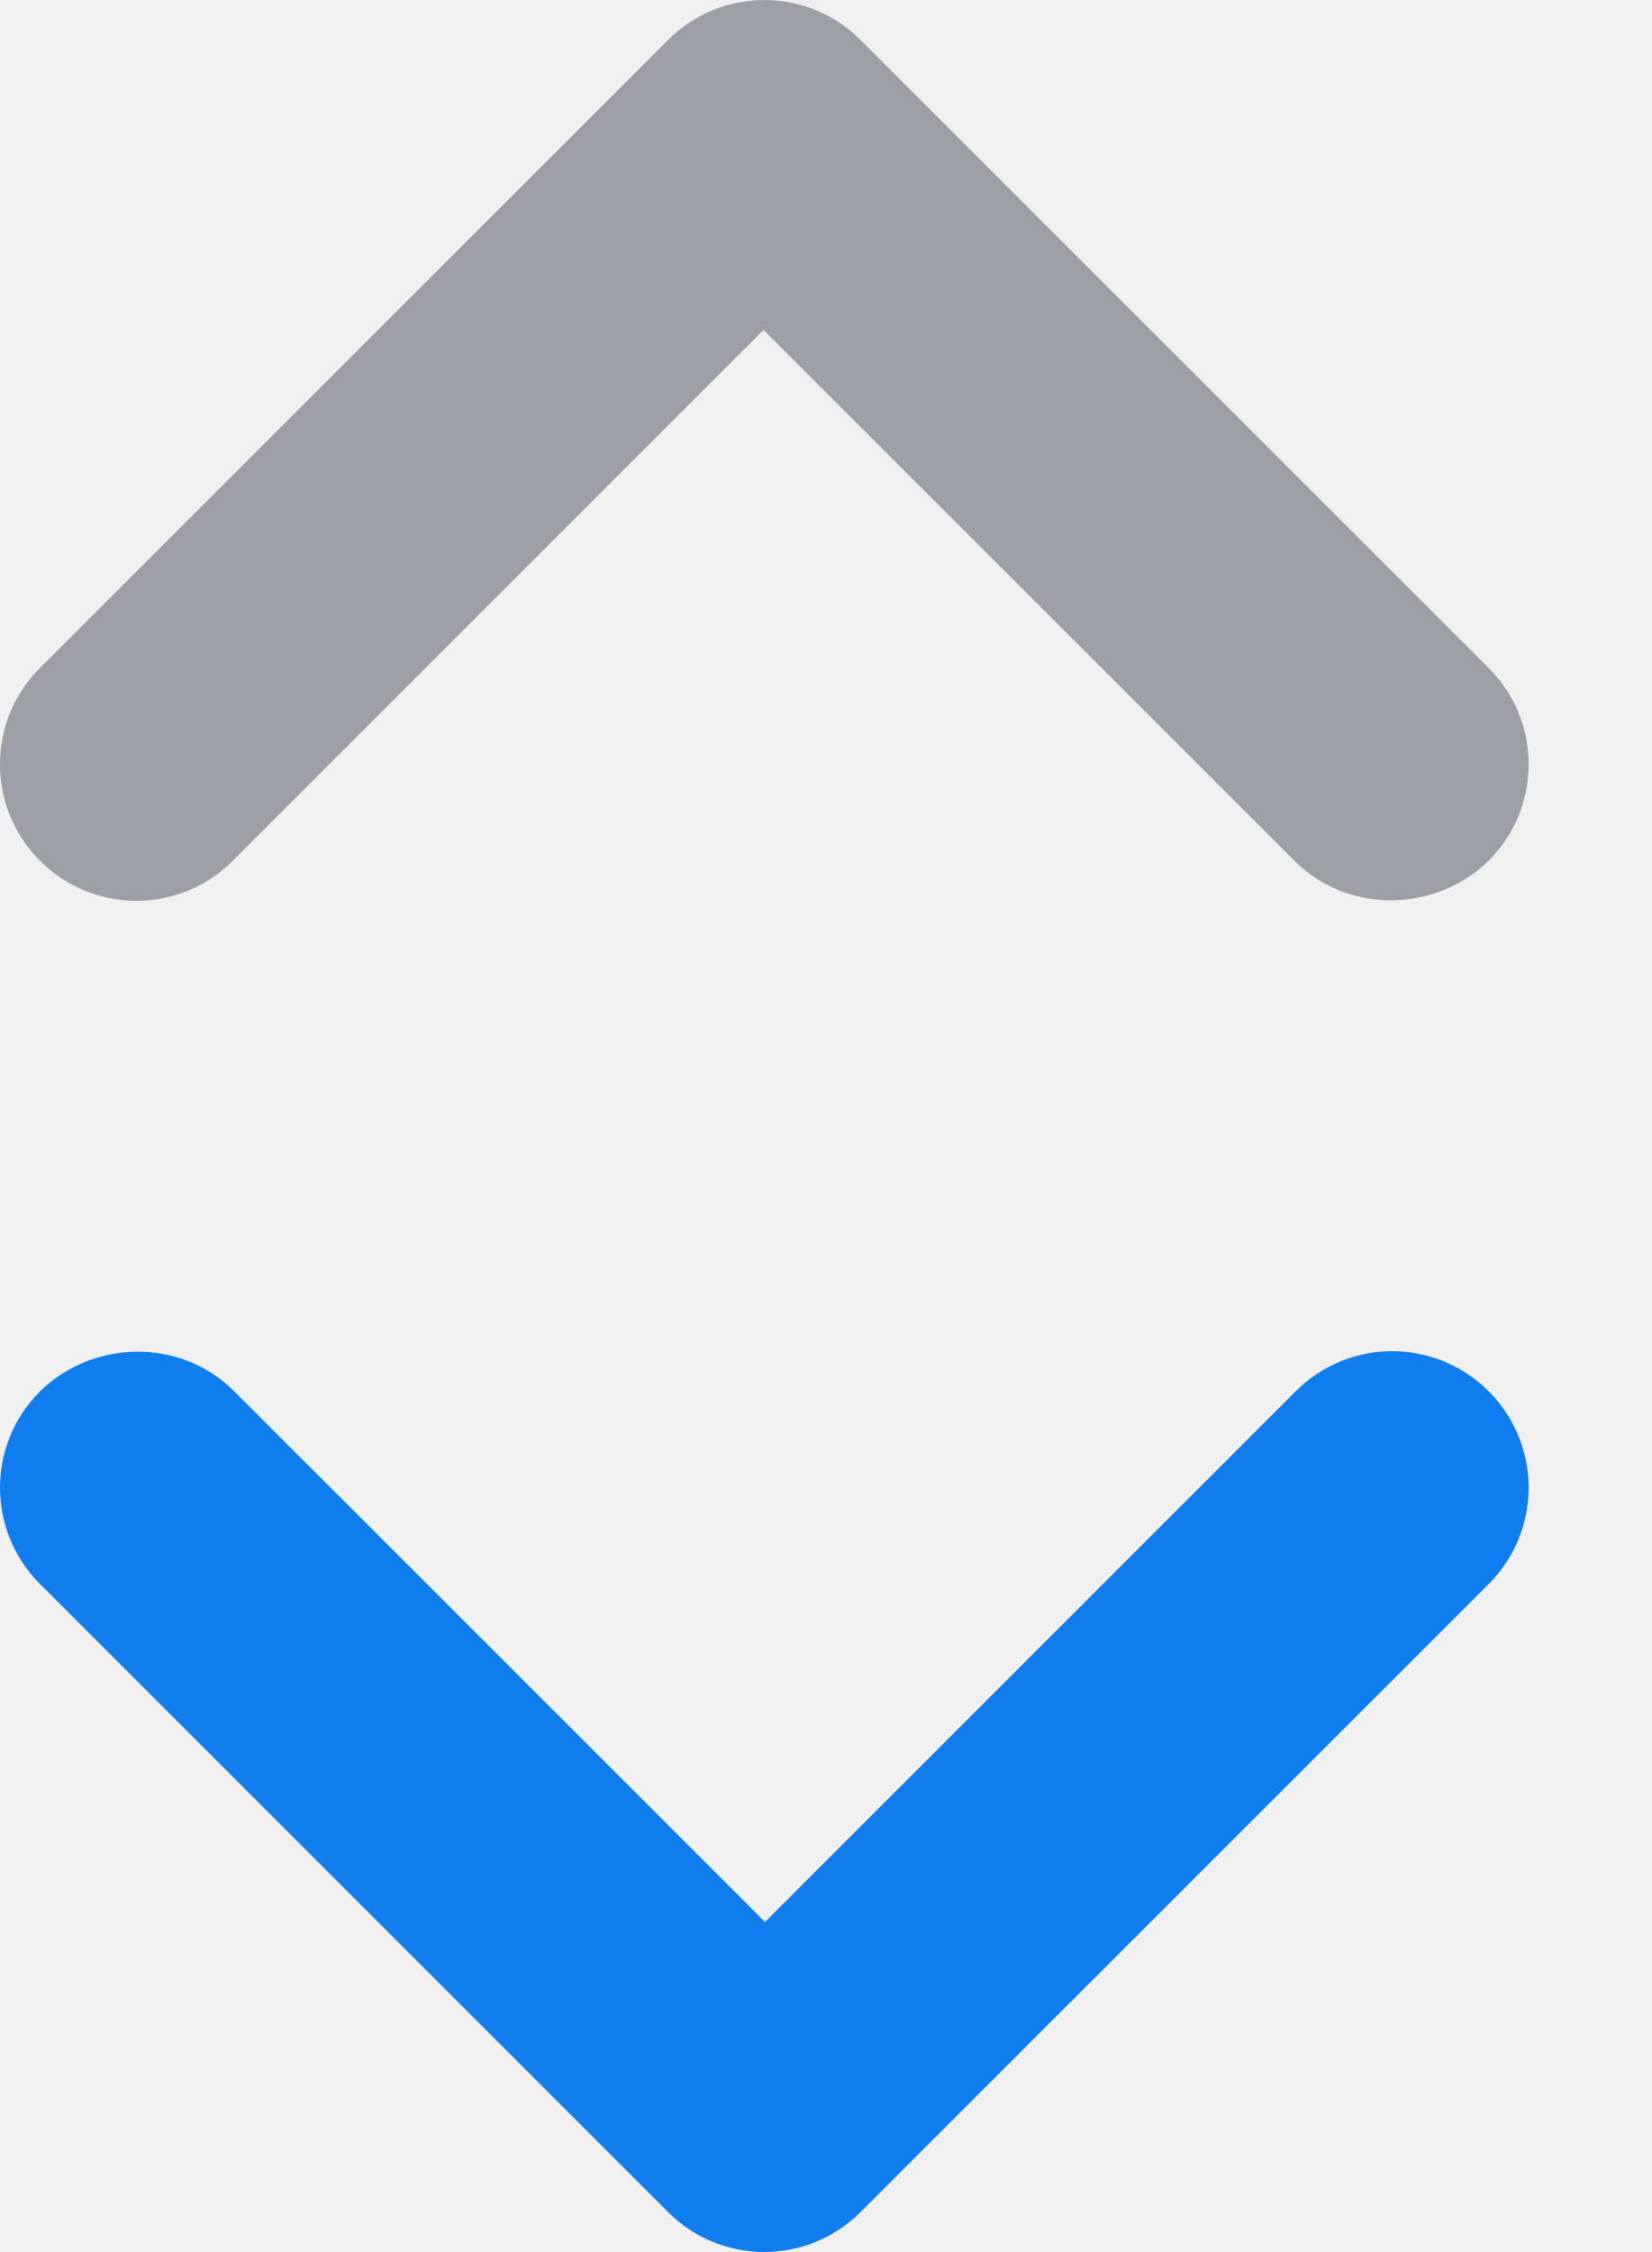
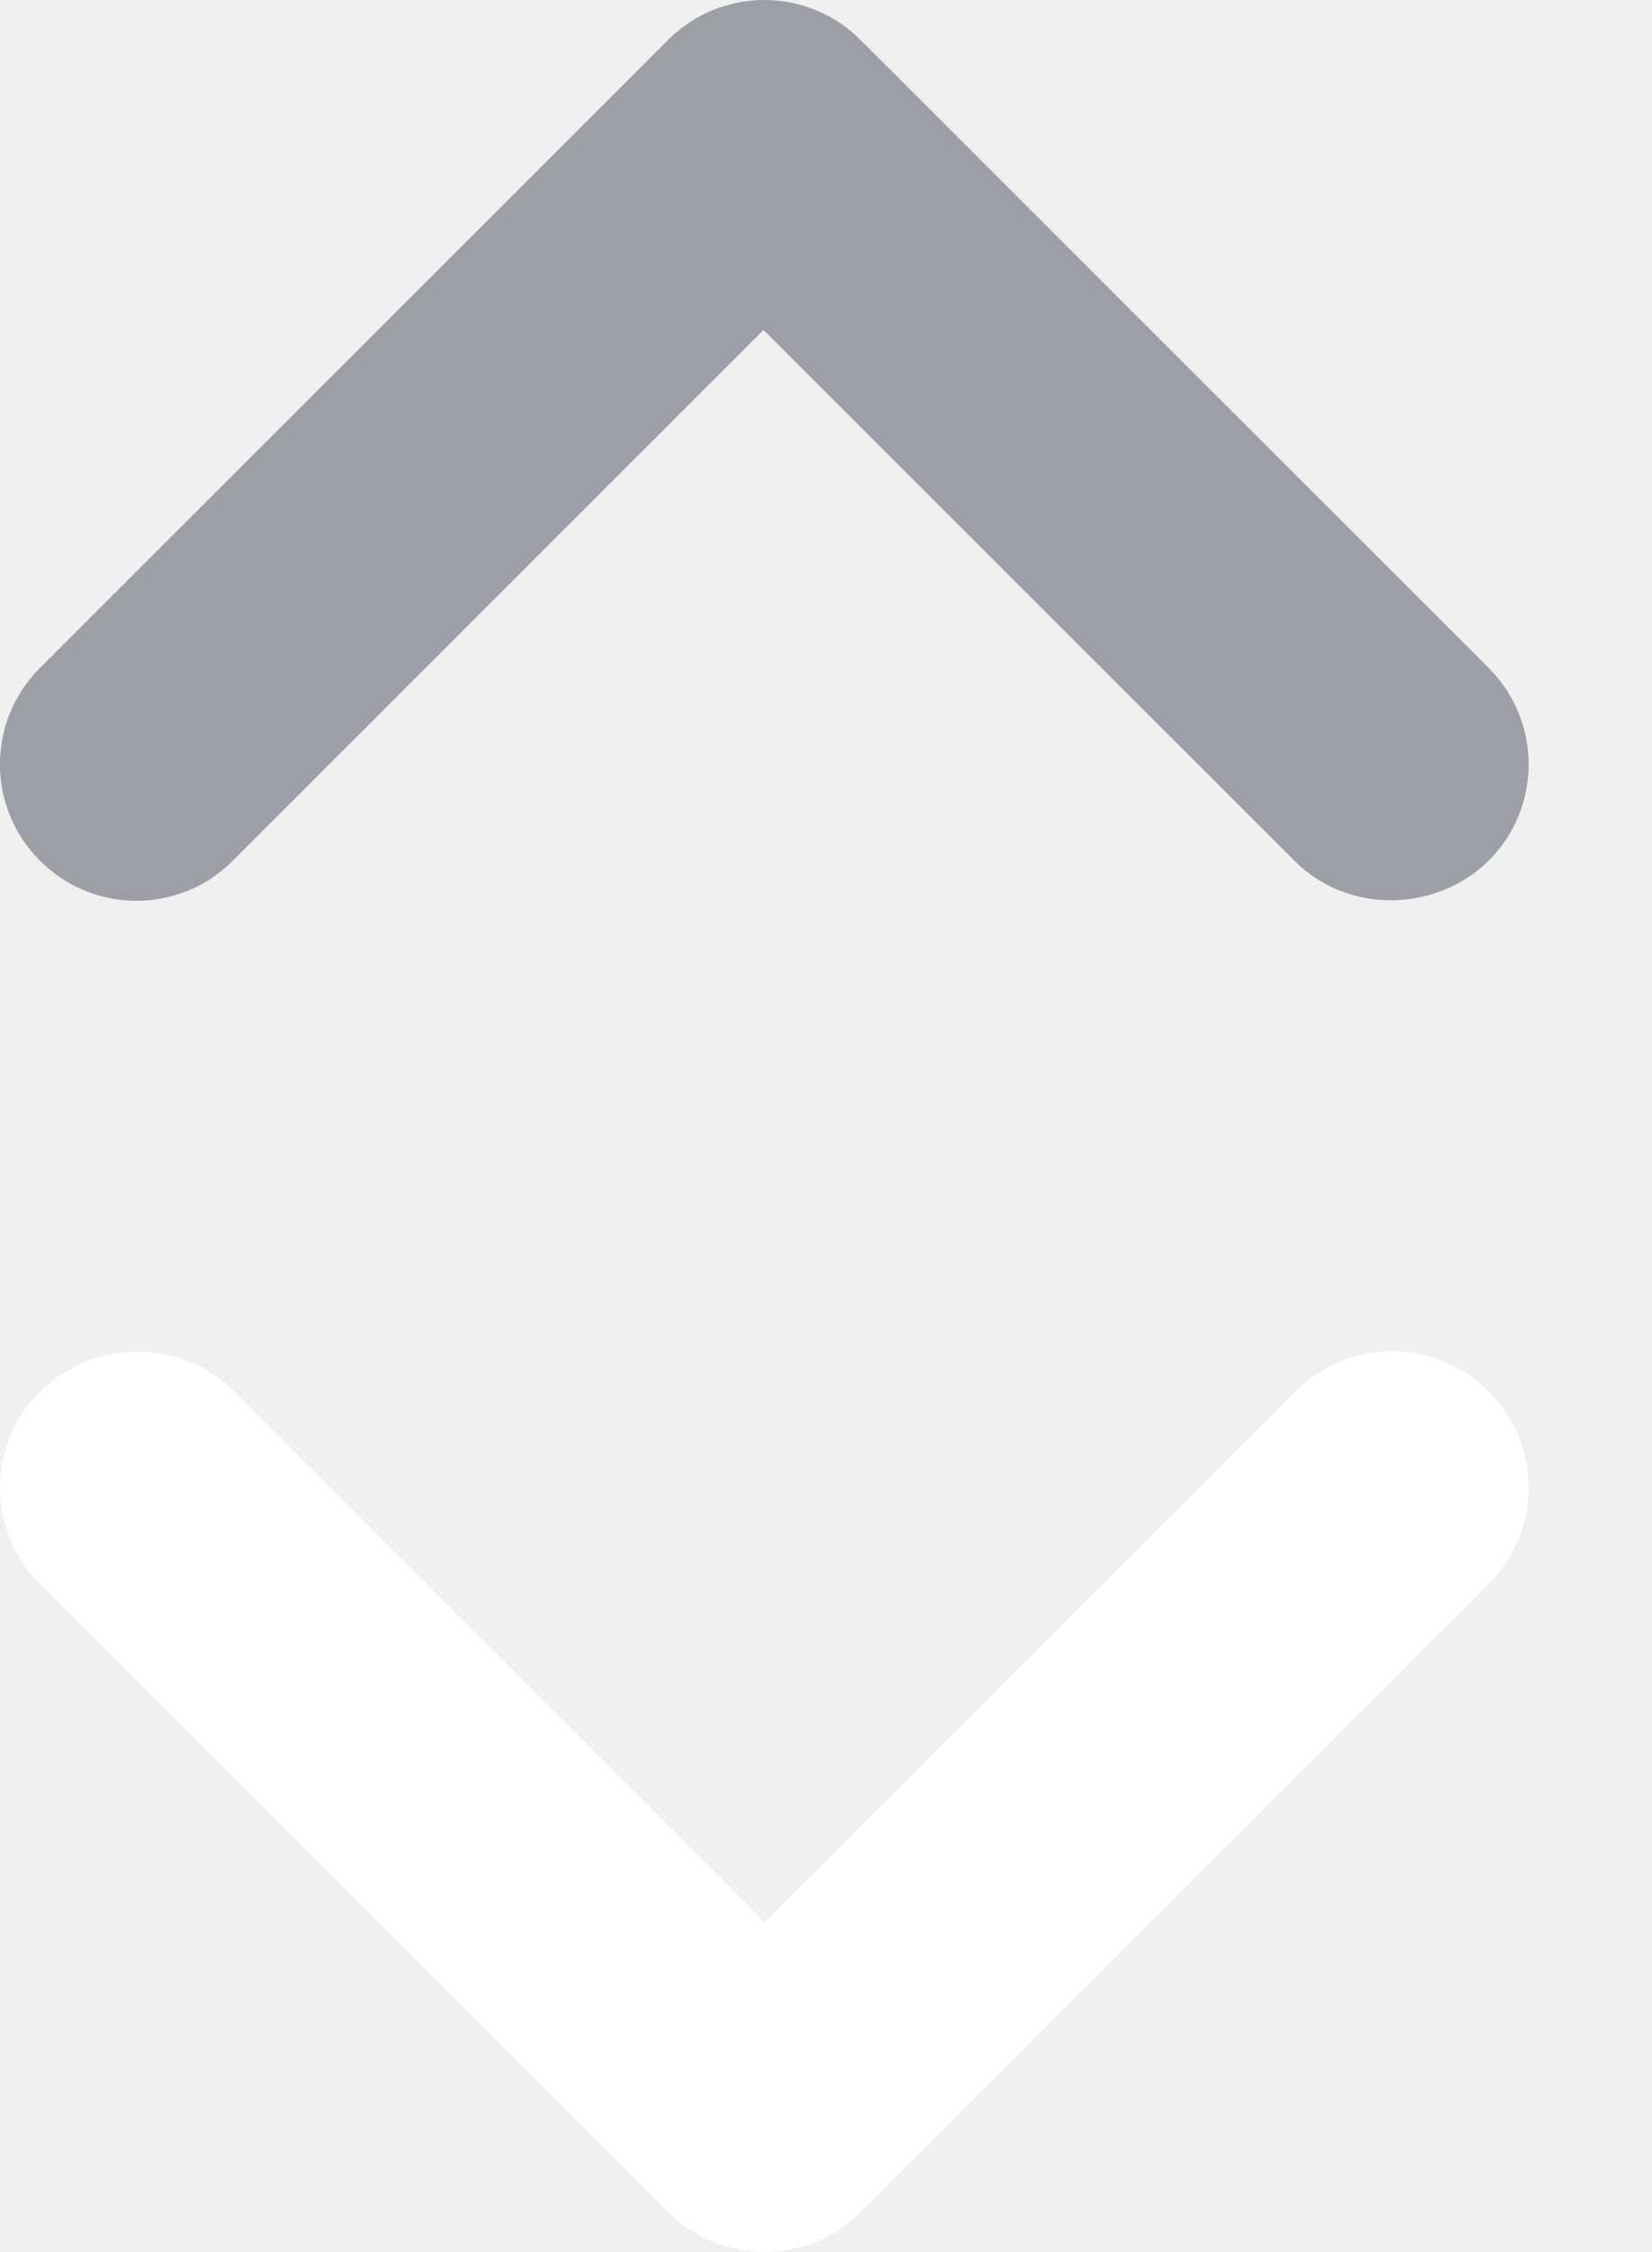
<svg xmlns="http://www.w3.org/2000/svg" width="11" height="15" viewBox="0 0 11 15" fill="none">
-   <path d="M1.56 9.267L5.096 12.802L8.631 9.267C8.986 8.911 9.56 8.911 9.916 9.267C10.271 9.622 10.271 10.196 9.916 10.551L5.733 14.733C5.378 15.089 4.804 15.089 4.449 14.733L0.267 10.551C-0.089 10.196 -0.089 9.622 0.267 9.267C0.622 8.92 1.205 8.911 1.56 9.267Z" fill="#107DEF" />
+   <path d="M1.56 9.267L5.096 12.802L8.631 9.267C8.986 8.911 9.56 8.911 9.916 9.267C10.271 9.622 10.271 10.196 9.916 10.551L5.733 14.733C5.378 15.089 4.804 15.089 4.449 14.733L0.267 10.551C-0.089 10.196 -0.089 9.622 0.267 9.267C0.622 8.92 1.205 8.911 1.56 9.267Z" fill="#ffffff" />
  <path d="M8.622 5.733L5.086 2.198L1.551 5.733C1.196 6.089 0.622 6.089 0.266 5.733C-0.089 5.378 -0.089 4.804 0.266 4.449L4.449 0.267C4.804 -0.089 5.378 -0.089 5.733 0.267L9.916 4.449C10.271 4.804 10.271 5.378 9.916 5.733C9.56 6.08 8.977 6.089 8.622 5.733Z" fill="#9D9FA7" />
</svg>
